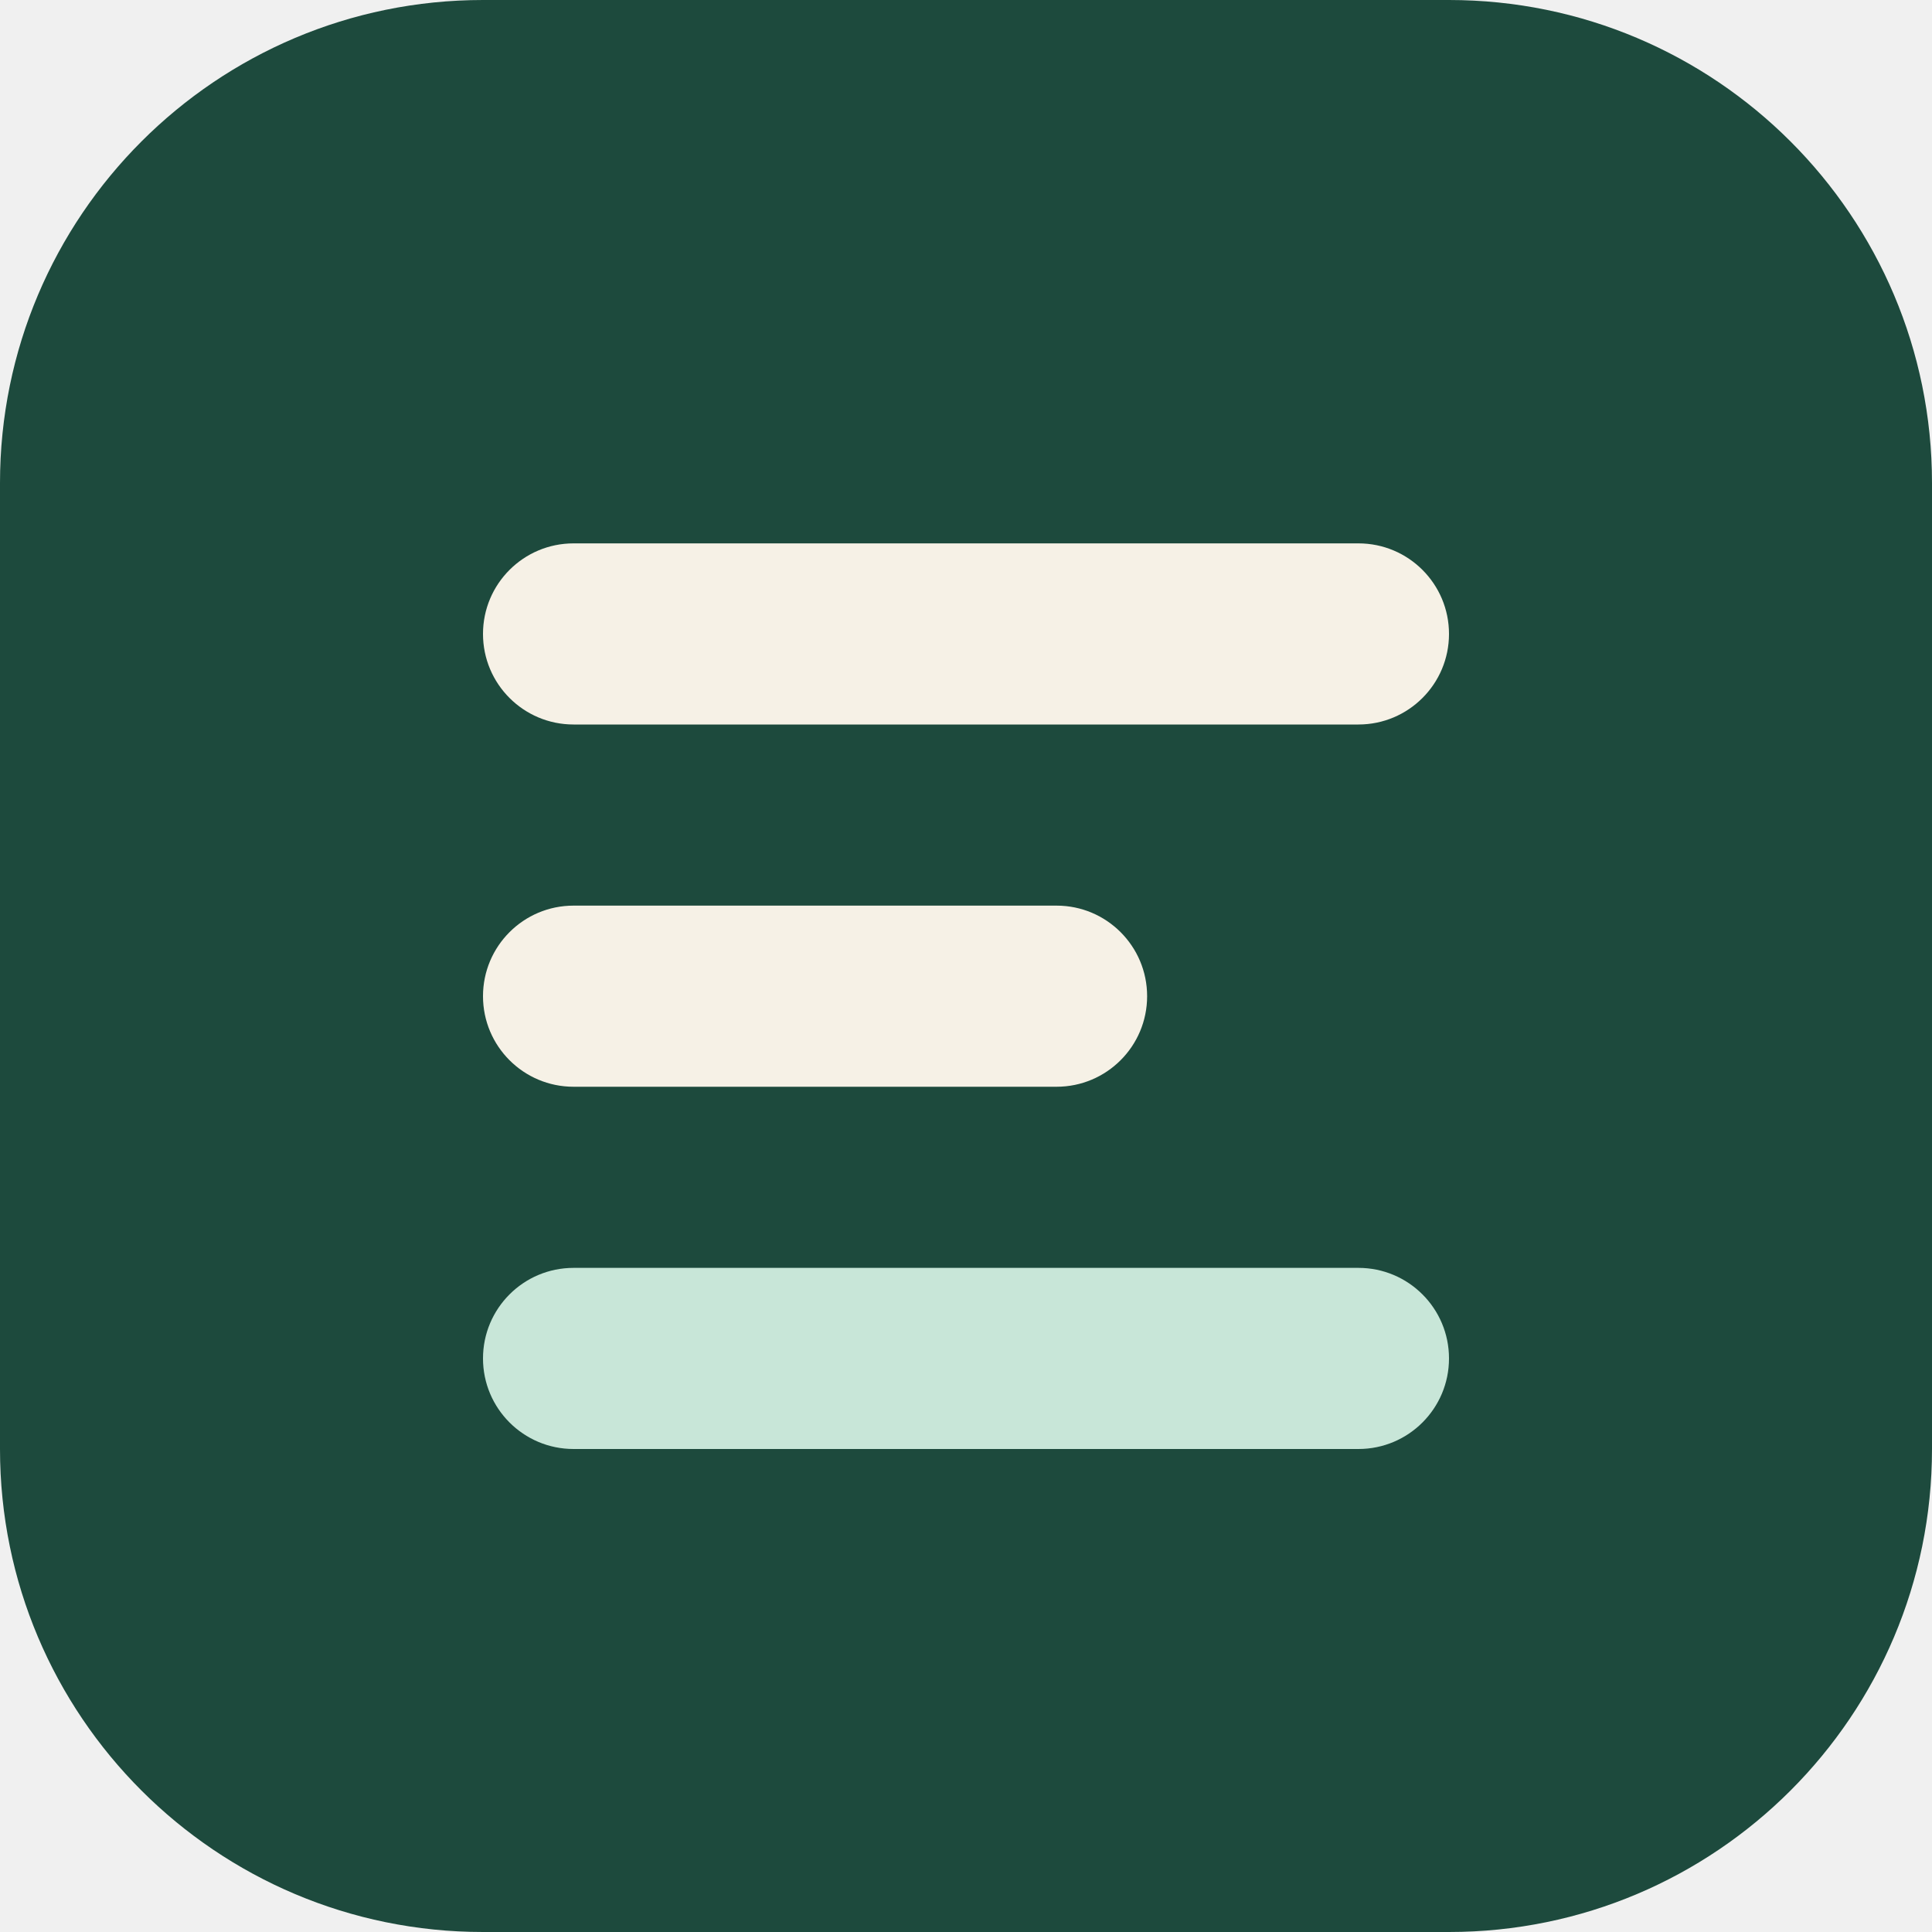
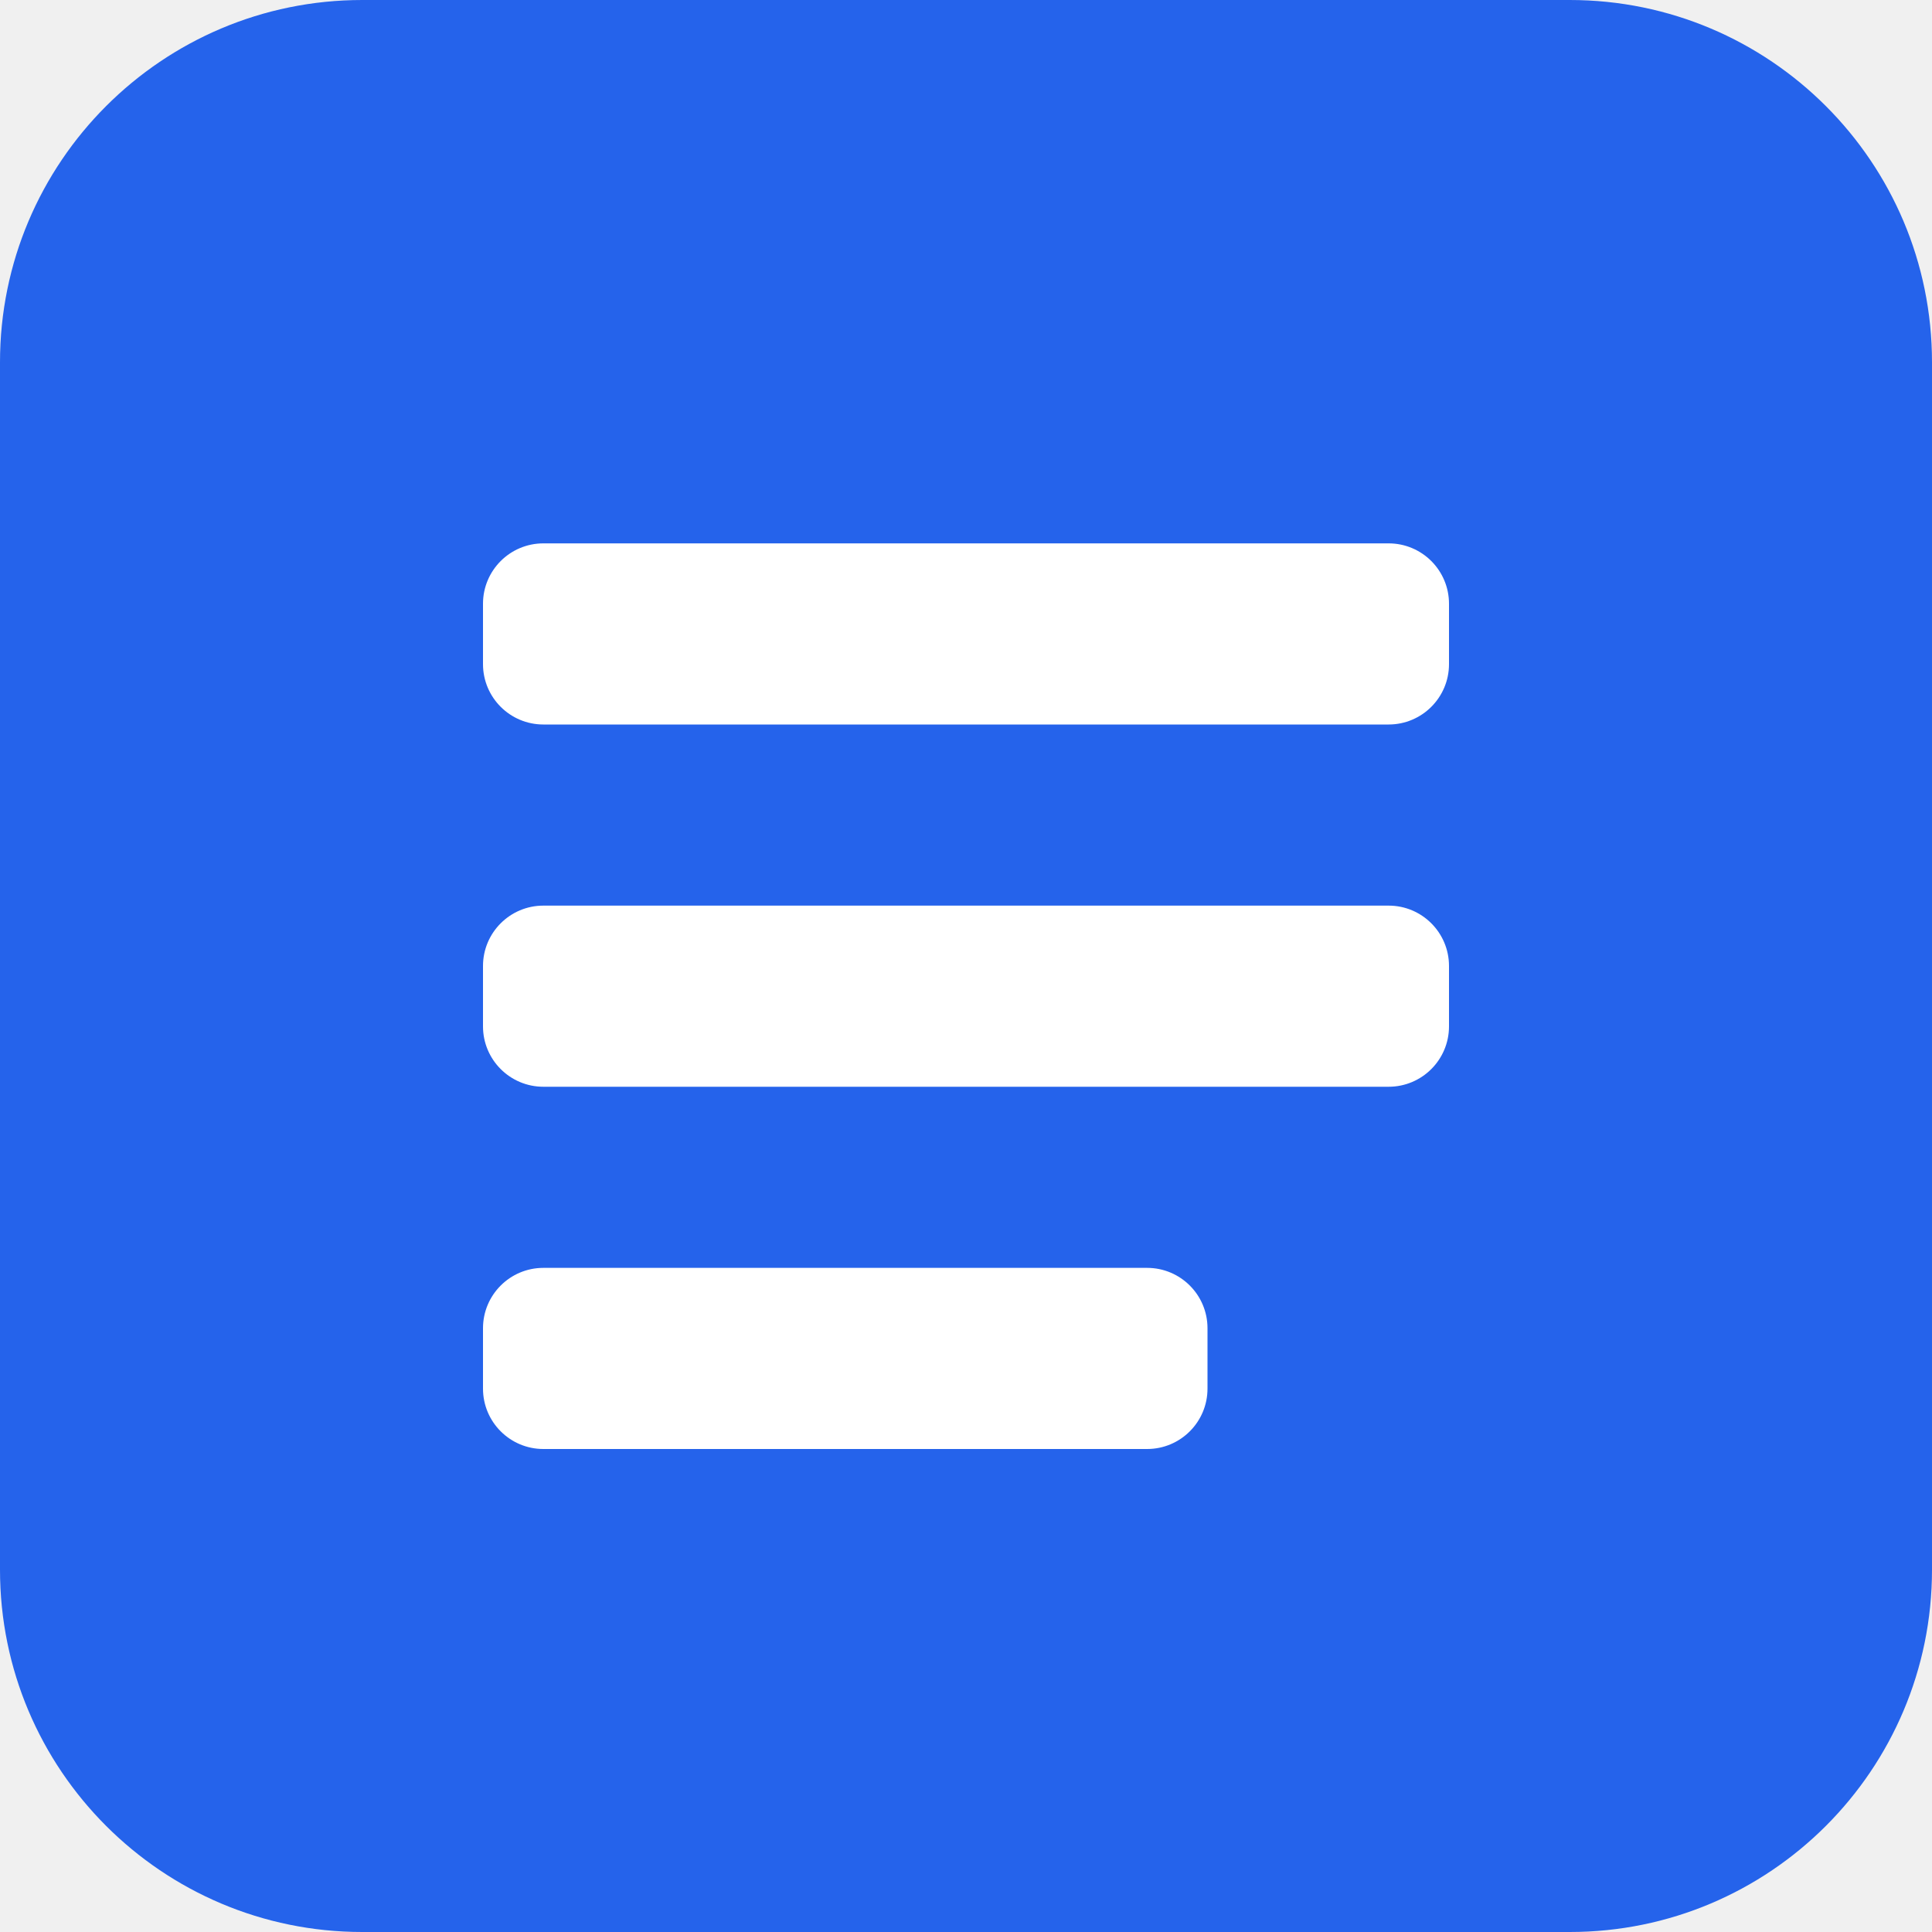
<svg xmlns="http://www.w3.org/2000/svg" viewBox="0 0 32 32">
-   <rect width="32" height="32" rx="8" fill="#1d4a3d" />
-   <rect x="8" y="9" width="16" height="3" rx="1.5" fill="#f6f1e6" />
-   <rect x="8" y="15" width="11" height="3" rx="1.5" fill="#f6f1e6" />
-   <rect x="8" y="21" width="16" height="3" rx="1.5" fill="#c8e6d8" />
+   <rect width="32" height="32" rx="6" fill="#2563eb" />
+   <rect x="8" y="9" width="16" height="3" rx="1" fill="#ffffff" />
+   <rect x="8" y="15" width="16" height="3" rx="1" fill="#ffffff" />
+   <rect x="8" y="21" width="12" height="3" rx="1" fill="#ffffff" />
</svg>
